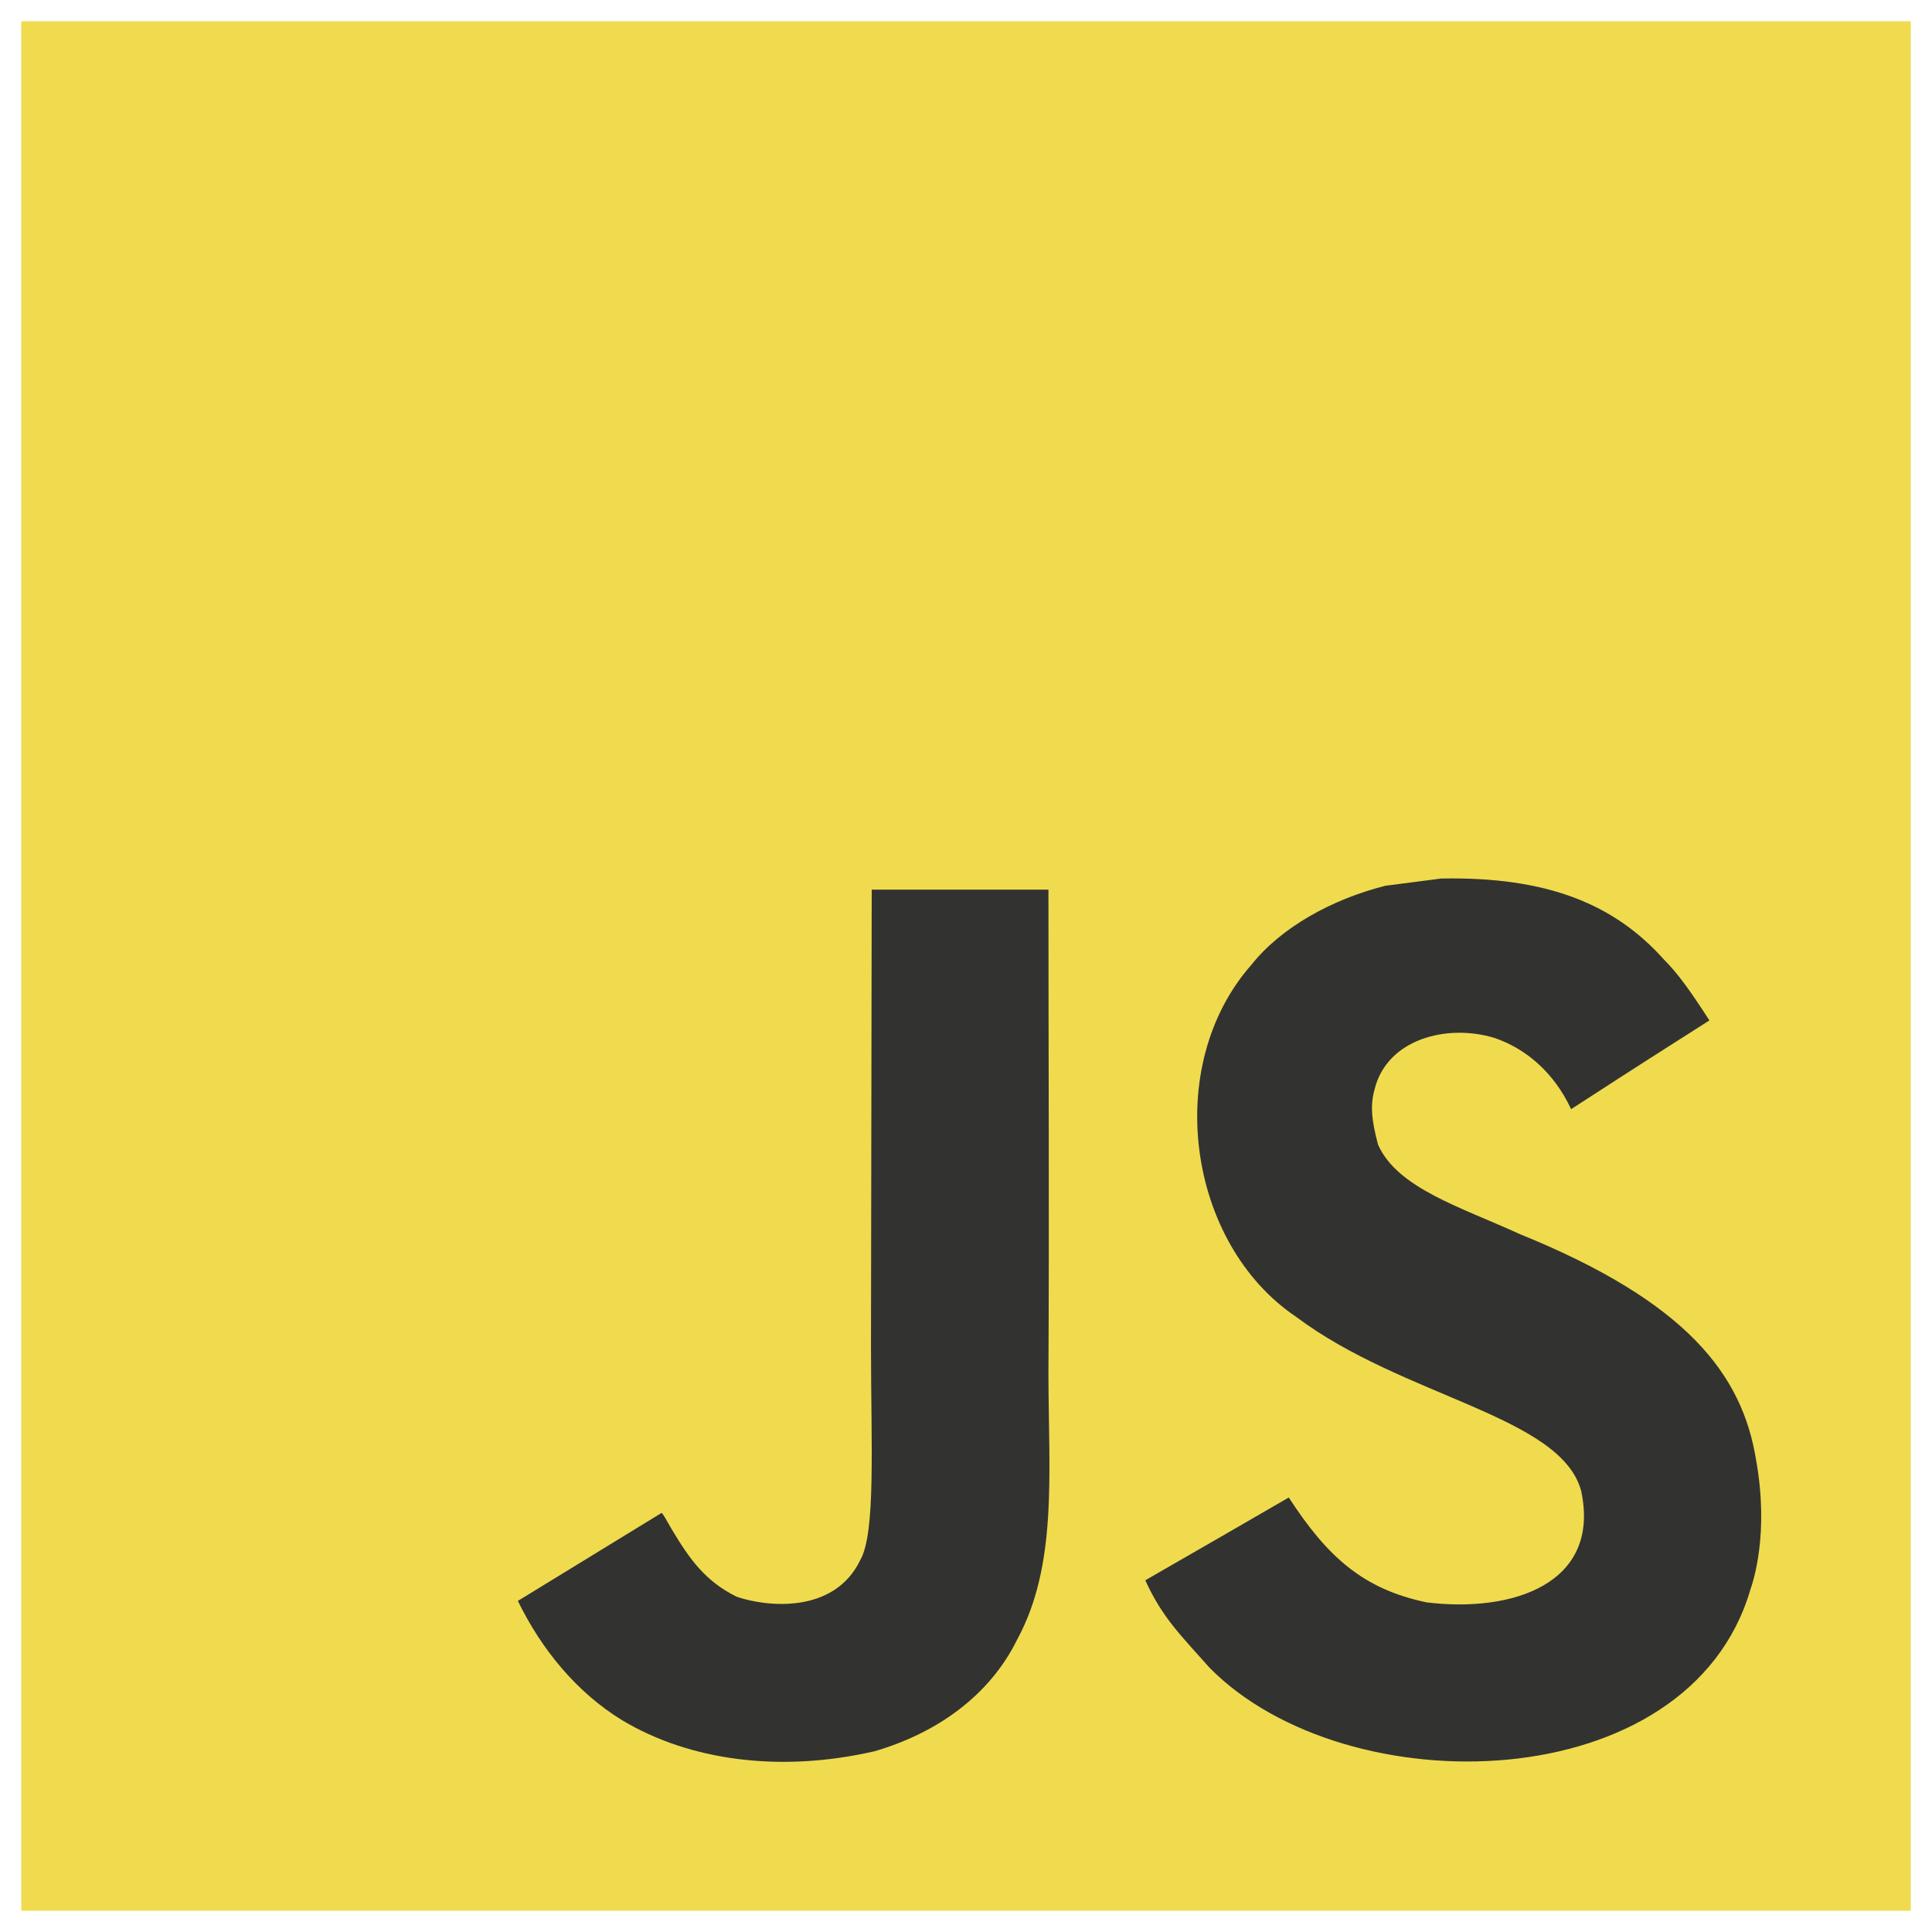
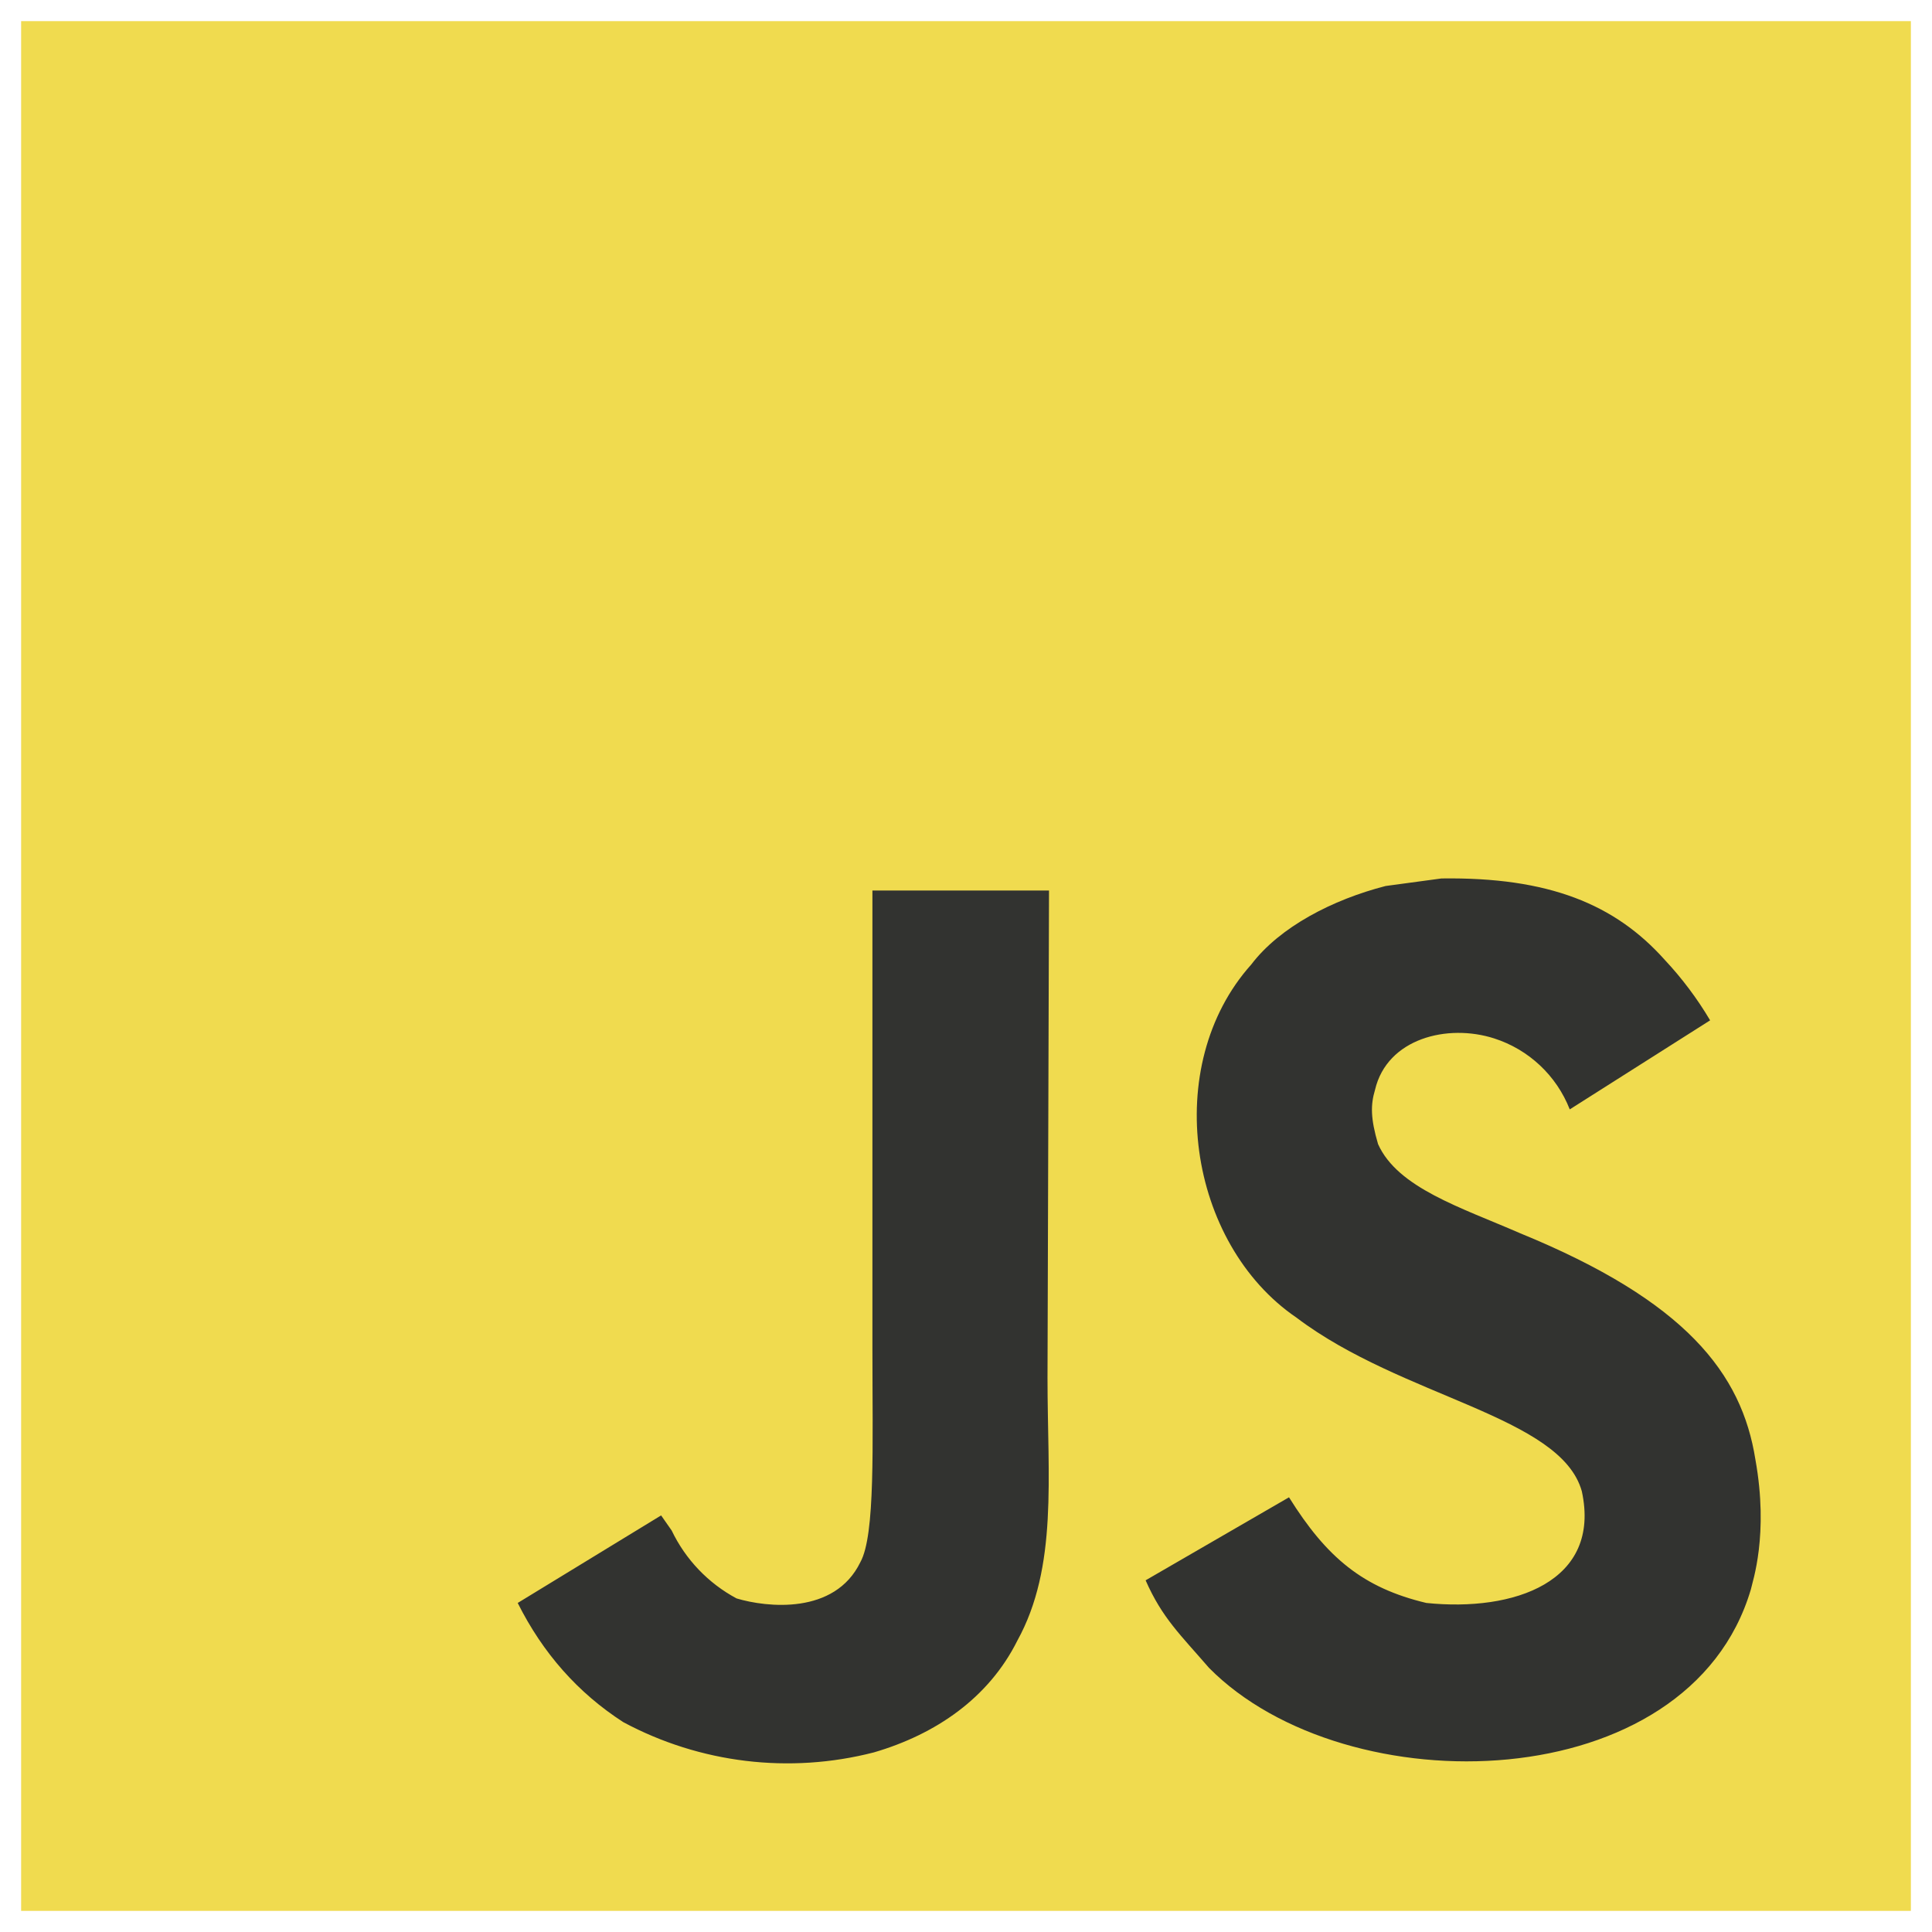
<svg xmlns="http://www.w3.org/2000/svg" viewBox="0 0 128 128">
-   <path fill="#F0DB4F" d="M1.408 1.408h125.184v125.185H1.408z" />
-   <path fill="#323330" d="M116.347 96.736c-.917-5.711-4.641-10.508-15.672-14.981-3.832-1.761-8.104-3.022-9.377-5.926-.452-1.69-.512-2.642-.226-3.665.821-3.32 4.784-4.355 7.925-3.403 2.023.678 3.938 2.237 5.093 4.724 5.402-3.498 5.391-3.475 9.163-5.879-1.381-2.141-2.118-3.129-3.022-4.045-3.249-3.629-7.676-5.498-14.756-5.355l-3.688.477c-3.534.893-6.902 2.748-8.877 5.235-5.926 6.724-4.236 18.492 2.975 23.335 7.104 5.332 17.54 6.545 18.873 11.531 1.297 6.104-4.486 8.08-10.234 7.378-4.236-.881-6.592-3.034-9.139-6.949-4.688 2.713-4.688 2.713-9.508 5.485 1.143 2.499 2.344 3.63 4.26 5.795 9.068 9.198 31.76 8.746 35.83-5.176.165-.478 1.261-3.666.38-8.581zM69.462 58.943H57.753l-.048 30.272c0 6.438.333 12.34-.714 14.149-1.713 3.558-6.152 3.117-8.175 2.427-2.059-1.012-3.106-2.451-4.319-4.485-.333-.584-.583-1.036-.667-1.071l-9.52 5.83c1.583 3.249 3.915 6.069 6.902 7.901 4.462 2.678 10.459 3.499 16.731 2.059 4.082-1.189 7.604-3.652 9.448-7.401 2.666-4.915 2.094-10.864 2.07-17.444.06-10.735.001-21.468.001-32.237z" />
+   <path fill="#F0DB4F" d="M1.4 1.4h125.2v125.2H1.4z" />
+   <path fill="#323330" d="M116.3 96.7c-.9-5.7-4.6-10.5-15.6-15-3.9-1.7-8.1-3-9.4-5.9-.5-1.7-.5-2.6-.2-3.6.8-3.4 4.8-4.4 7.9-3.4a8 8 0 0 1 5 4.7l9.3-5.9a23 23 0 0 0-3-4c-3.3-3.7-7.7-5.5-14.8-5.4l-3.7.5c-3.5.9-7 2.7-8.9 5.2-6 6.7-4.2 18.5 3 23.4 7 5.3 17.5 6.5 18.9 11.5 1.3 6-4.5 8-10.3 7.4-4.2-1-6.6-3-9.1-7l-9.5 5.5c1.1 2.5 2.3 3.6 4.2 5.8 9.1 9.2 31.8 8.7 35.9-5.2.1-.5 1.2-3.6.3-8.6M69.5 59H57.8v30.3c0 6.5.2 12.4-.8 14.2-1.7 3.5-6.2 3-8.2 2.4a10 10 0 0 1-4.3-4.5l-.7-1-9.5 5.8q2.5 5 7 7.9a23 23 0 0 0 16.6 2c4.1-1.2 7.6-3.6 9.5-7.4 2.7-4.9 2-10.8 2-17.4z" />
</svg>
